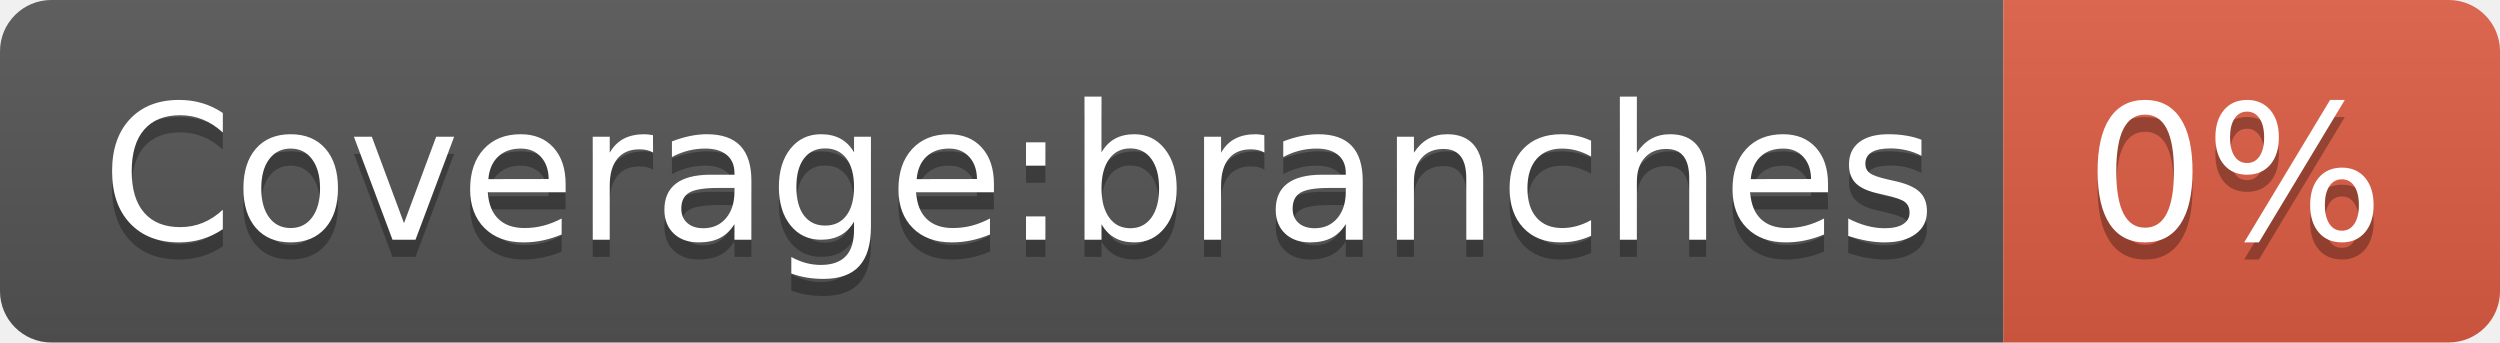
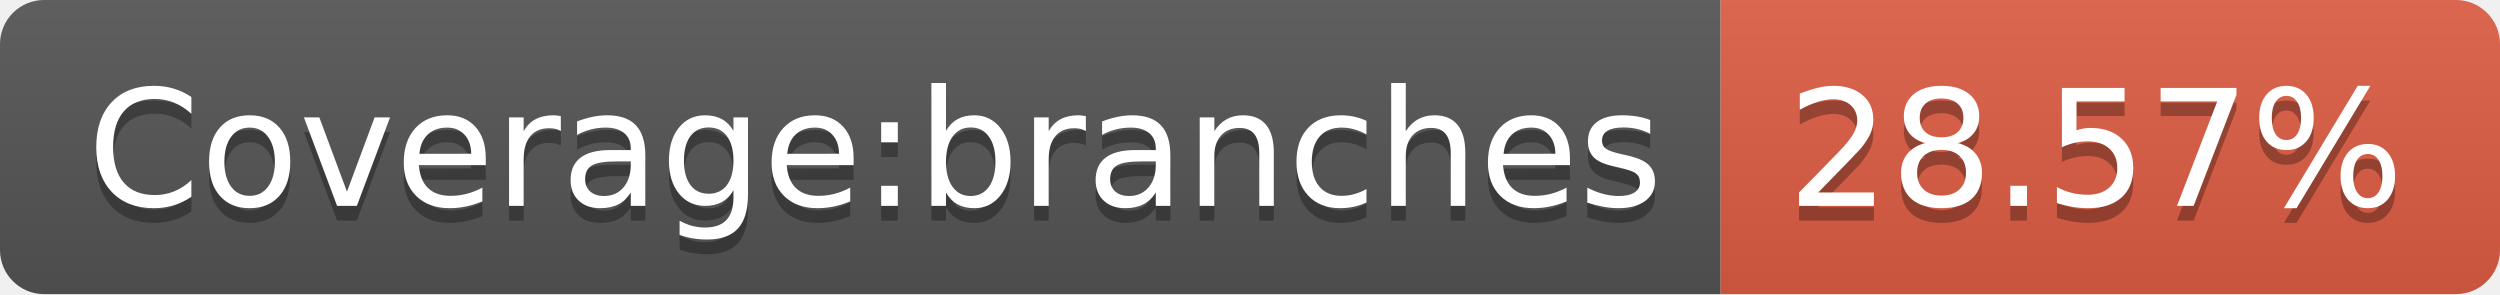
- <svg xmlns="http://www.w3.org/2000/svg" width="146" height="20">
+ <svg xmlns="http://www.w3.org/2000/svg" width="170" height="20">
  <linearGradient id="b" x2="0" y2="100%">
    <stop offset="0" stop-color="#bbb" stop-opacity=".1" />
    <stop offset="1" stop-opacity=".1" />
  </linearGradient>
  <clipPath id="a">
-     <rect width="146" height="20" rx="3" fill="#fff" />
+     <rect width="170" height="20" rx="3" fill="#fff" />
  </clipPath>
  <g clip-path="url(#a)">
    <path fill="#555" d="M0 0h117v20H0z" />
-     <path fill="#e05d44" d="M117 0h29v20H117z" />
-     <path fill="url(#b)" d="M0 0h146v20H0z" />
+     <path fill="#e05d44" d="M117 0h53v20H117z" />
+     <path fill="url(#b)" d="M0 0h170v20H0z" />
  </g>
  <g fill="#fff" text-anchor="middle" font-family="DejaVu Sans,Verdana,Geneva,sans-serif" font-size="110">
    <text x="595" y="150" fill="#010101" fill-opacity=".3" transform="scale(.1)" textLength="1070">Coverage:branches</text>
    <text x="595" y="140" transform="scale(.1)" textLength="1070">Coverage:branches</text>
-     <text x="1305" y="150" fill="#010101" fill-opacity=".3" transform="scale(.1)" textLength="190">0%</text>
-     <text x="1305" y="140" transform="scale(.1)" textLength="190">0%</text>
+     <text x="1425" y="150" fill="#010101" fill-opacity=".3" transform="scale(.1)" textLength="430">28.57%</text>
+     <text x="1425" y="140" transform="scale(.1)" textLength="430">28.57%</text>
  </g>
</svg>
